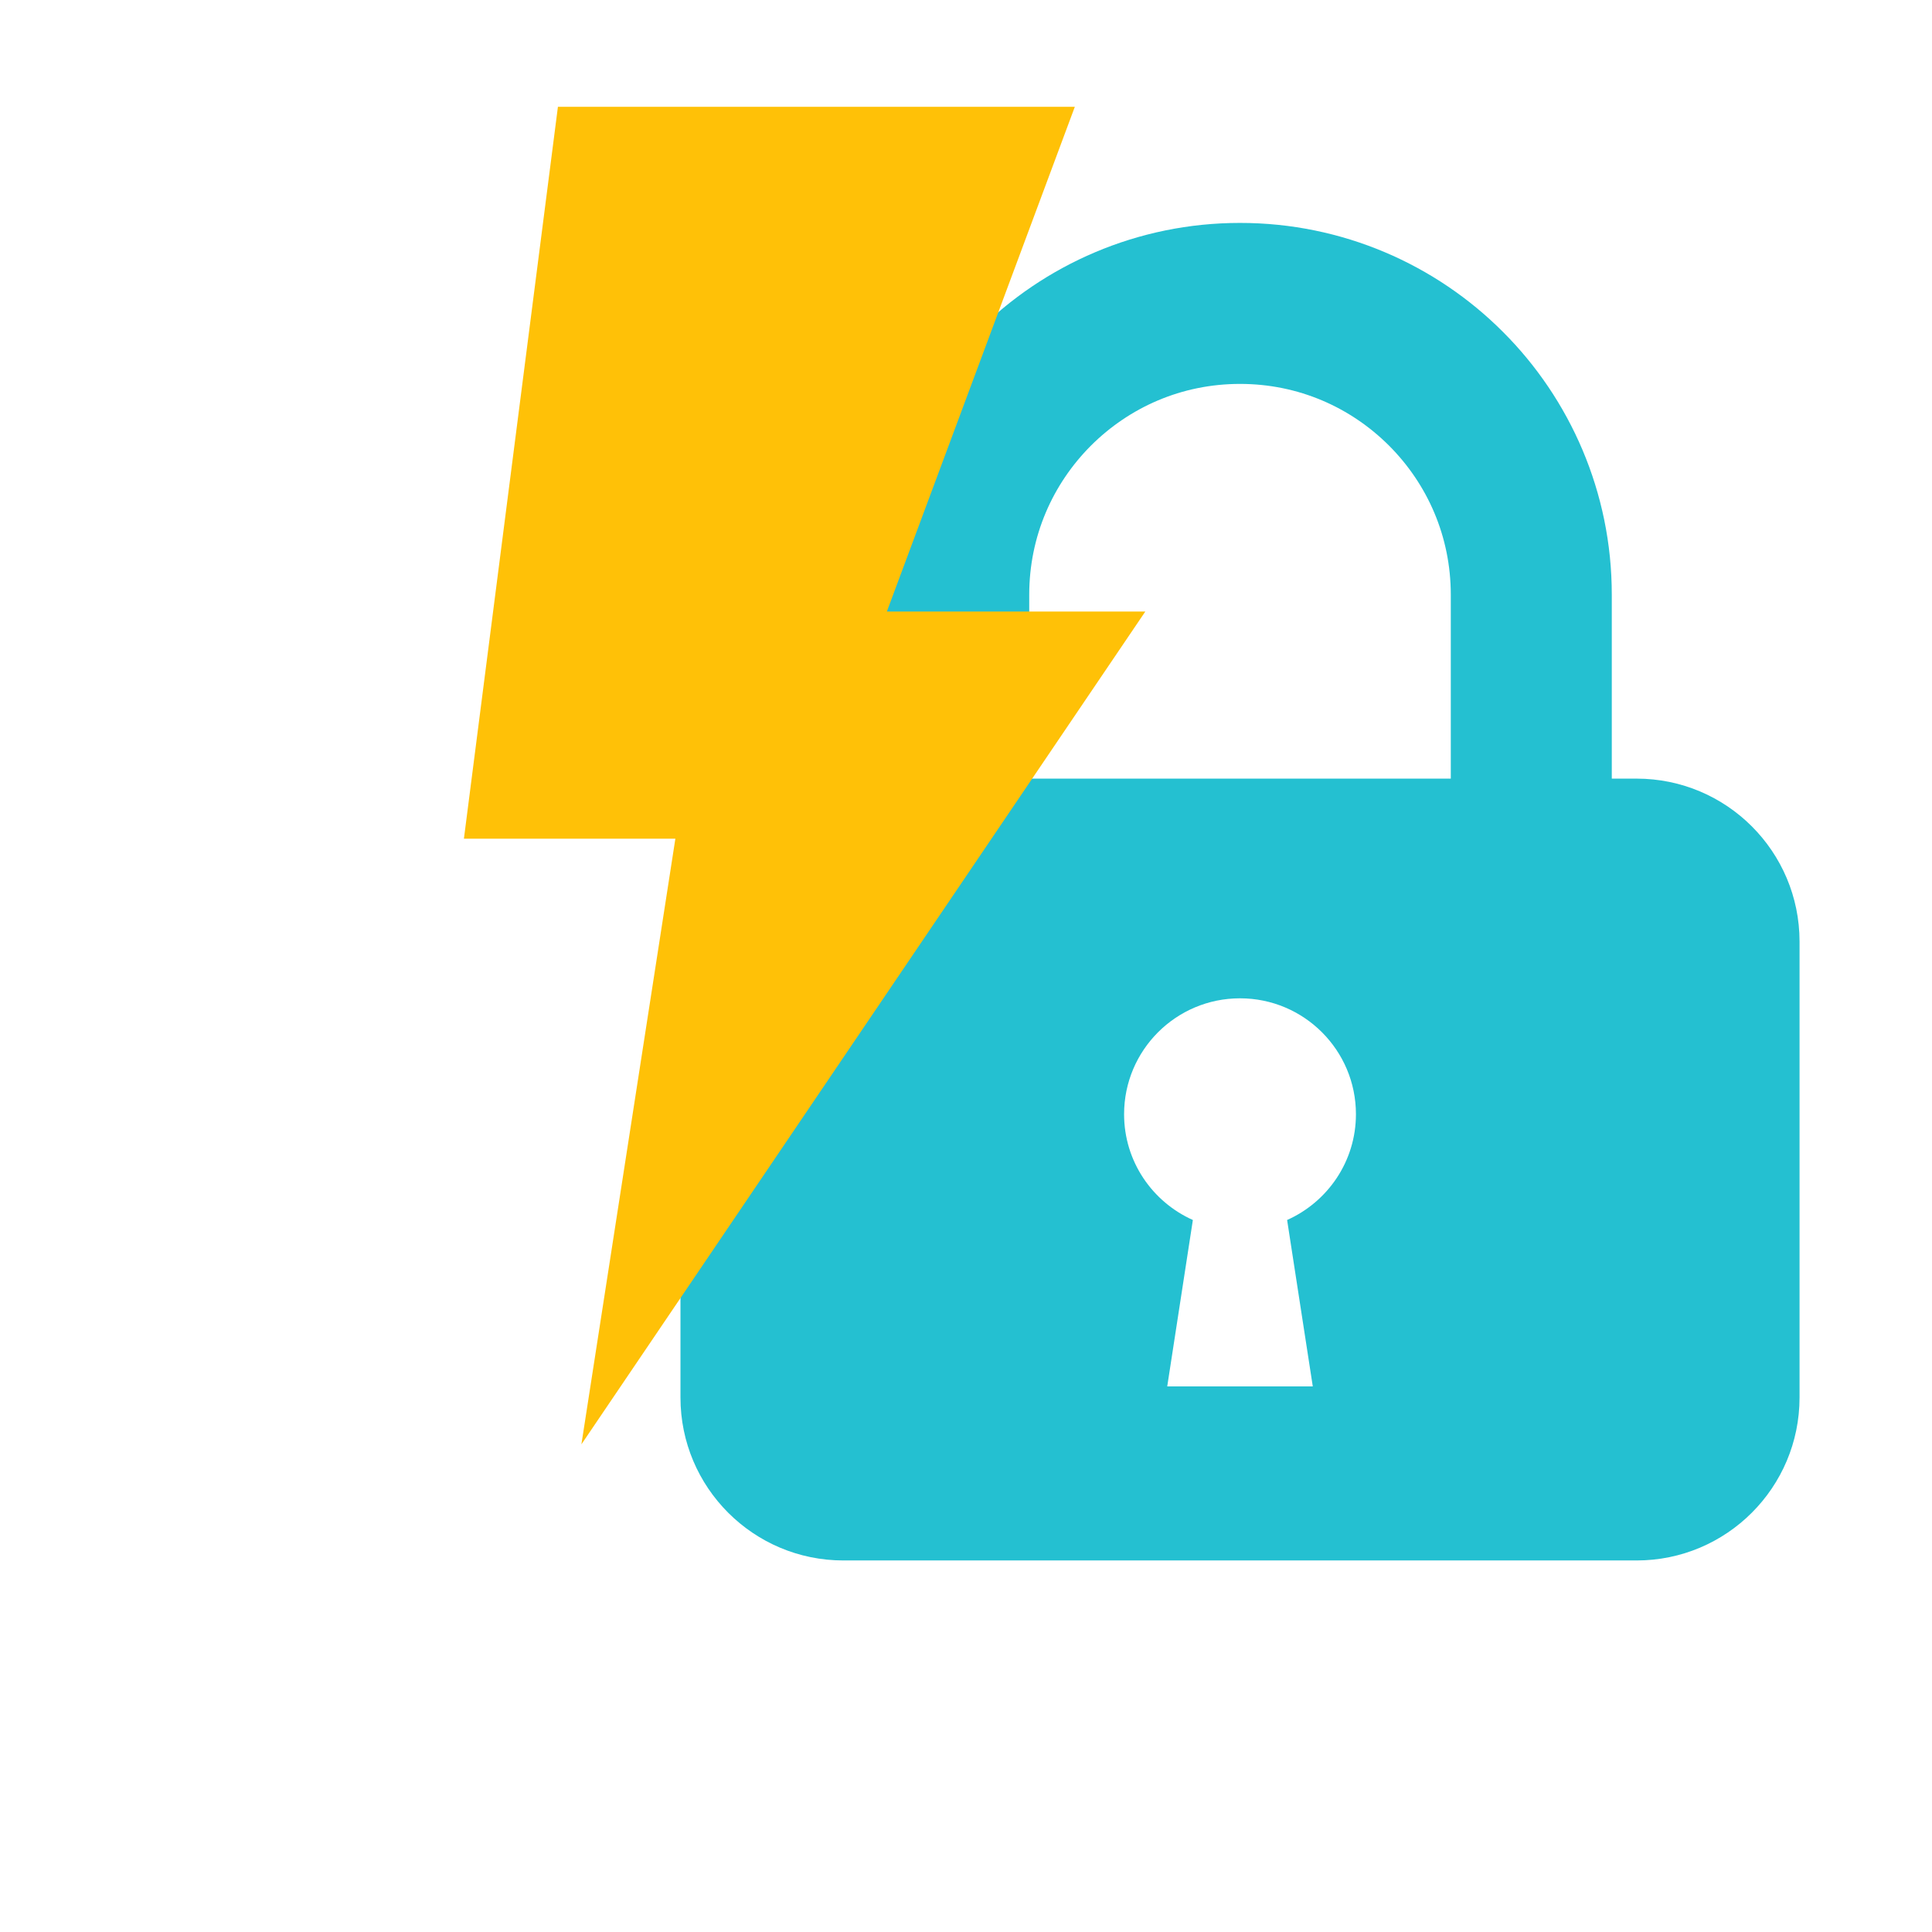
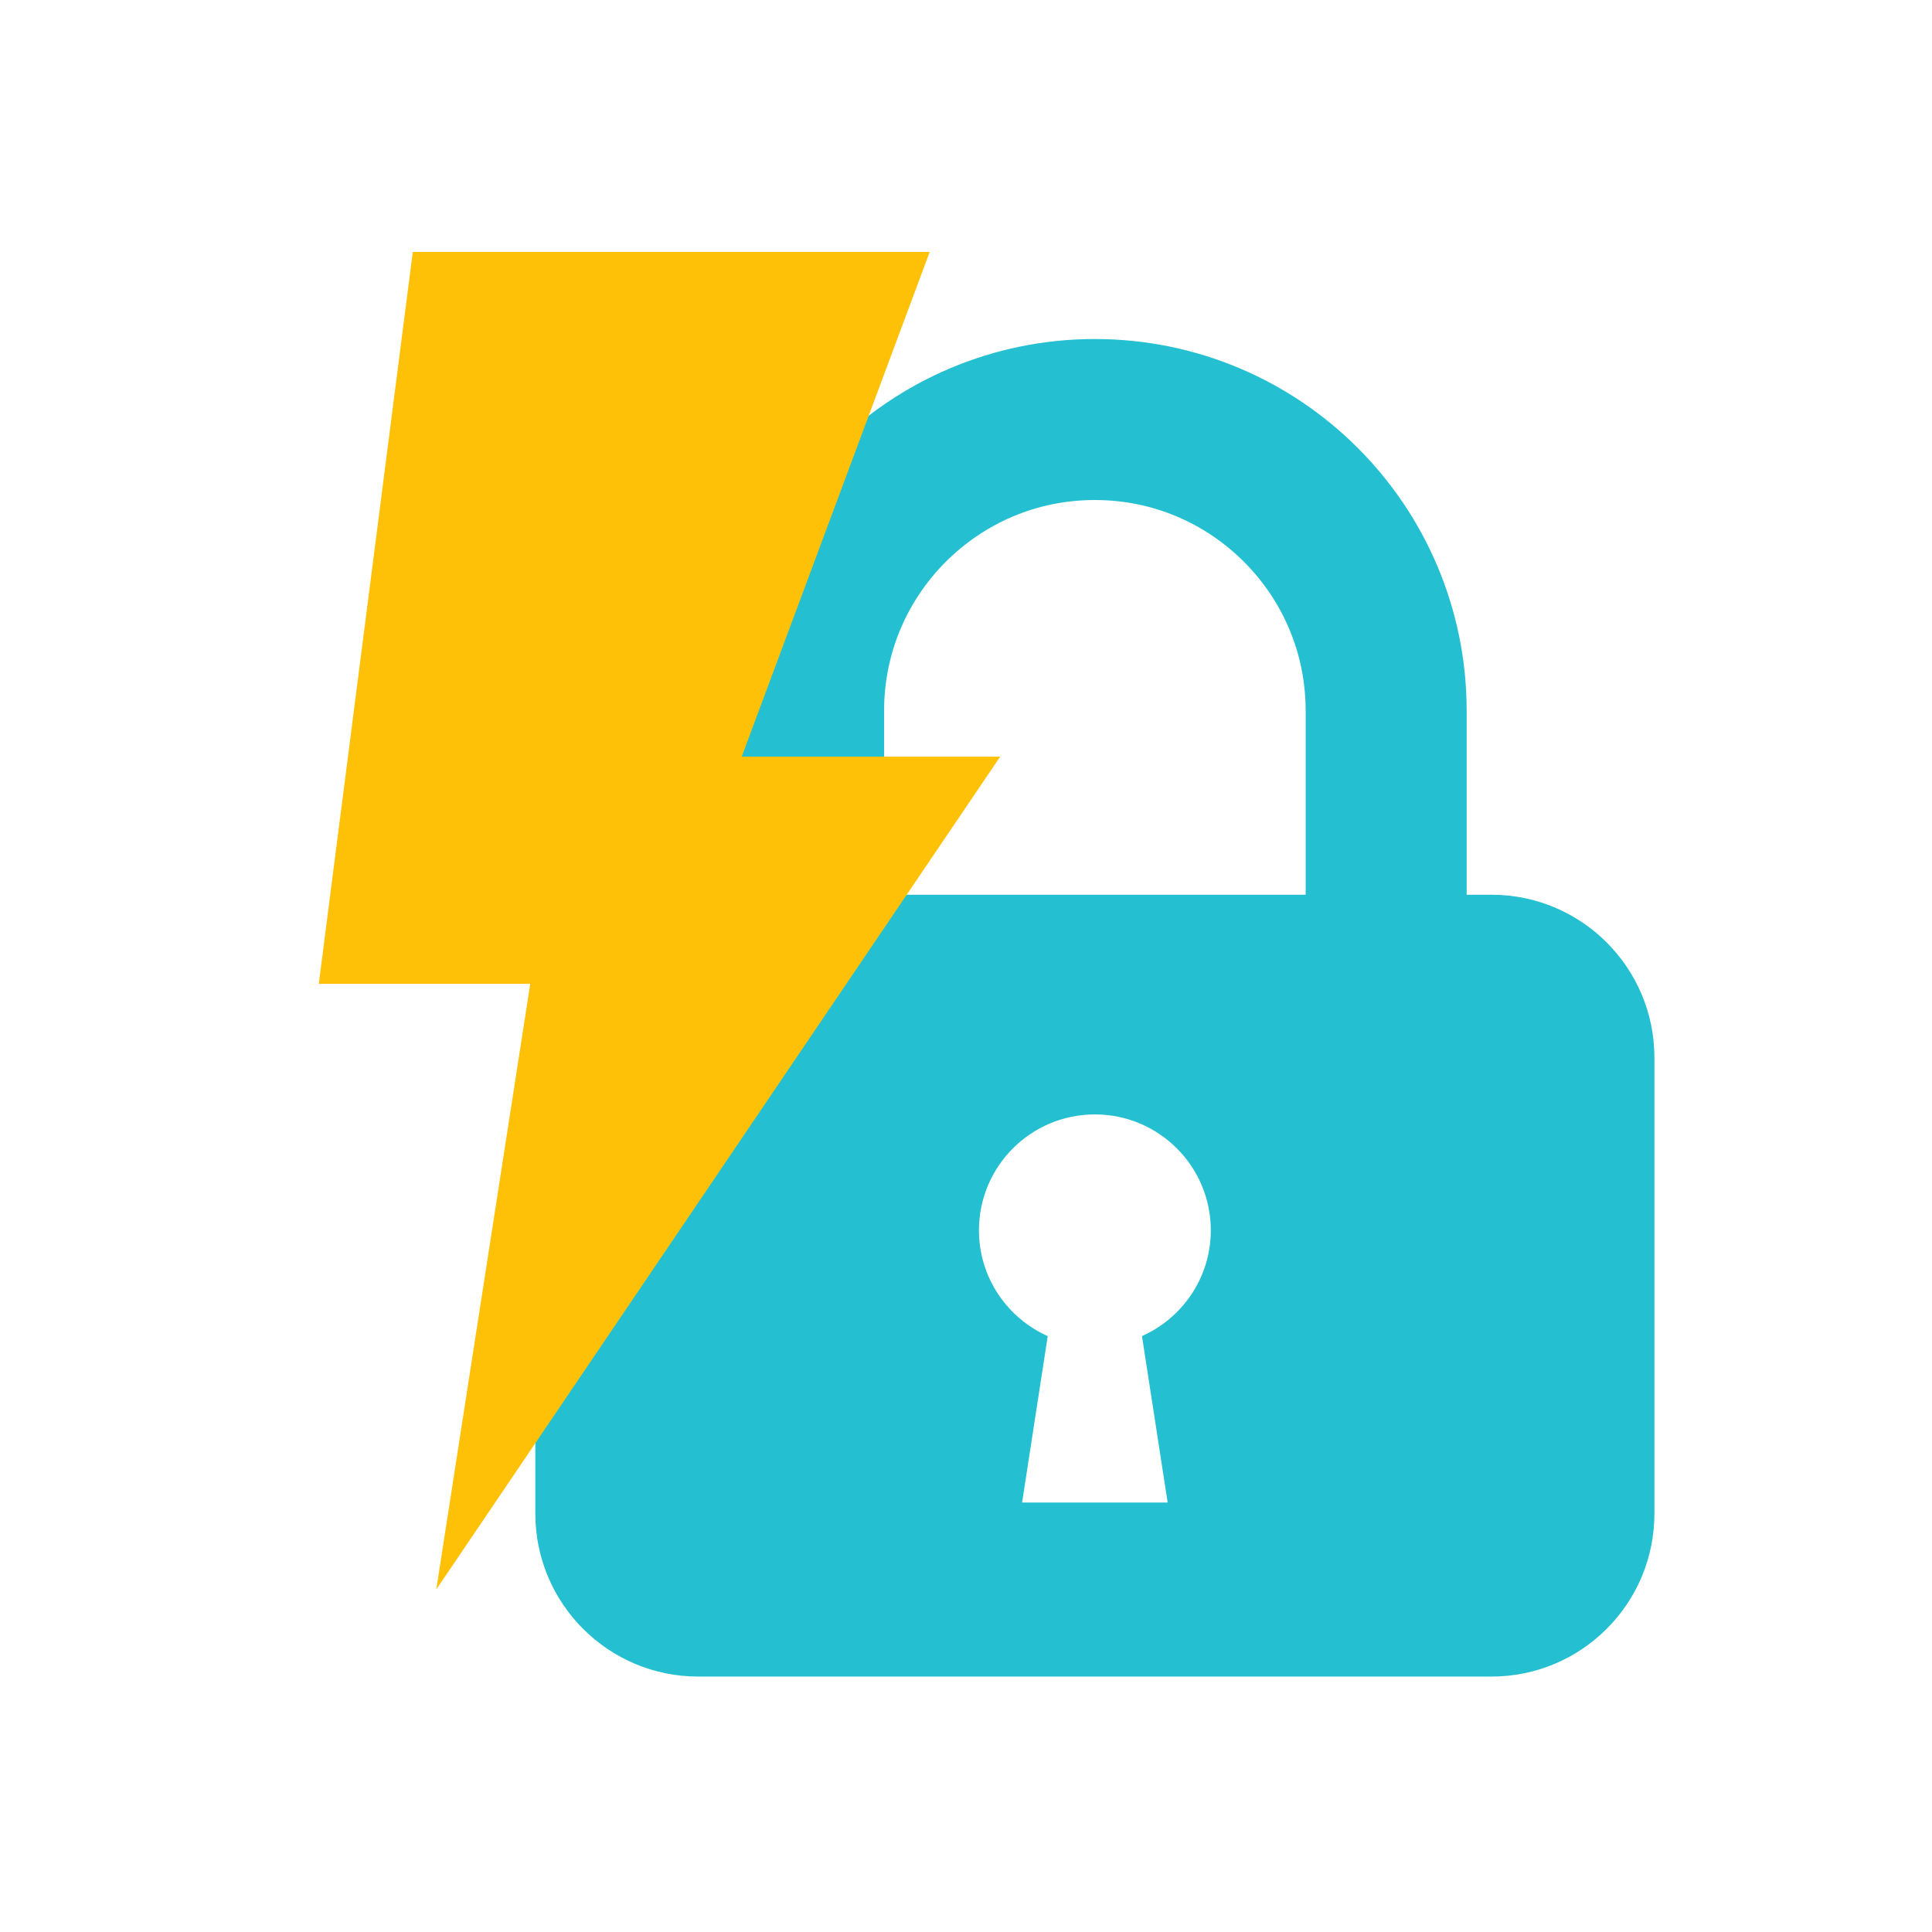
<svg xmlns="http://www.w3.org/2000/svg" width="64px" height="64px" viewBox="-76.8 -76.8 665.60 665.60">
-   <g transform="translate(120,0) scale(0.9)">
+   <g transform="translate(70,40) scale(0.9)">
    <path fill="#24c0d1" d="M407.813,212.719h-9.5v-70.406c0.016-39.203-15.984-74.969-41.688-100.625       C330.969,15.969,295.203-0.016,256,0c-39.203-0.016-74.969,15.969-100.625,41.688       c-25.703,25.656-41.703,61.422-41.672,100.625v70.406h-9.516       c-34.453,0-62.375,27.938-62.375,62.375v174.531c0,34.438,27.922,62.375,62.375,62.375h303.625       c34.453,0,62.375-27.938,62.375-62.375V275.094C470.188,240.656,442.266,212.719,407.813,212.719z       M175.313,142.313c0.016-22.391,8.984-42.375,23.625-57.063       C213.641,70.594,233.625,61.625,256,61.625s42.359,8.969,57.047,23.625       c14.656,14.688,23.625,34.672,23.641,57.063v70.406H175.313V142.313z       M274.031,381.672l9.828,63.703H256h-27.859l9.813-63.703       c-15.5-6.922-26.328-22.422-26.328-40.484c0-24.5,19.859-44.375,44.375-44.375       c24.5,0,44.375,19.875,44.375,44.375C300.375,359.25,289.531,374.75,274.031,381.672z" />
  </g>
-   <polygon points="386.415,193.208 287.481,193.208 359.434,0 161.566,0 125.585,280.151 206.528,280.151 170.557,512" fill="#FFC107" transform="translate(-30,-40) scale(0.9)" />
+   <polygon points="386.415,193.208 287.481,193.208 359.434,0 161.566,0 125.585,280.151 206.528,280.151 170.557,512" fill="#FFC107" transform="translate(-80,10) scale(0.9)" />
</svg>
